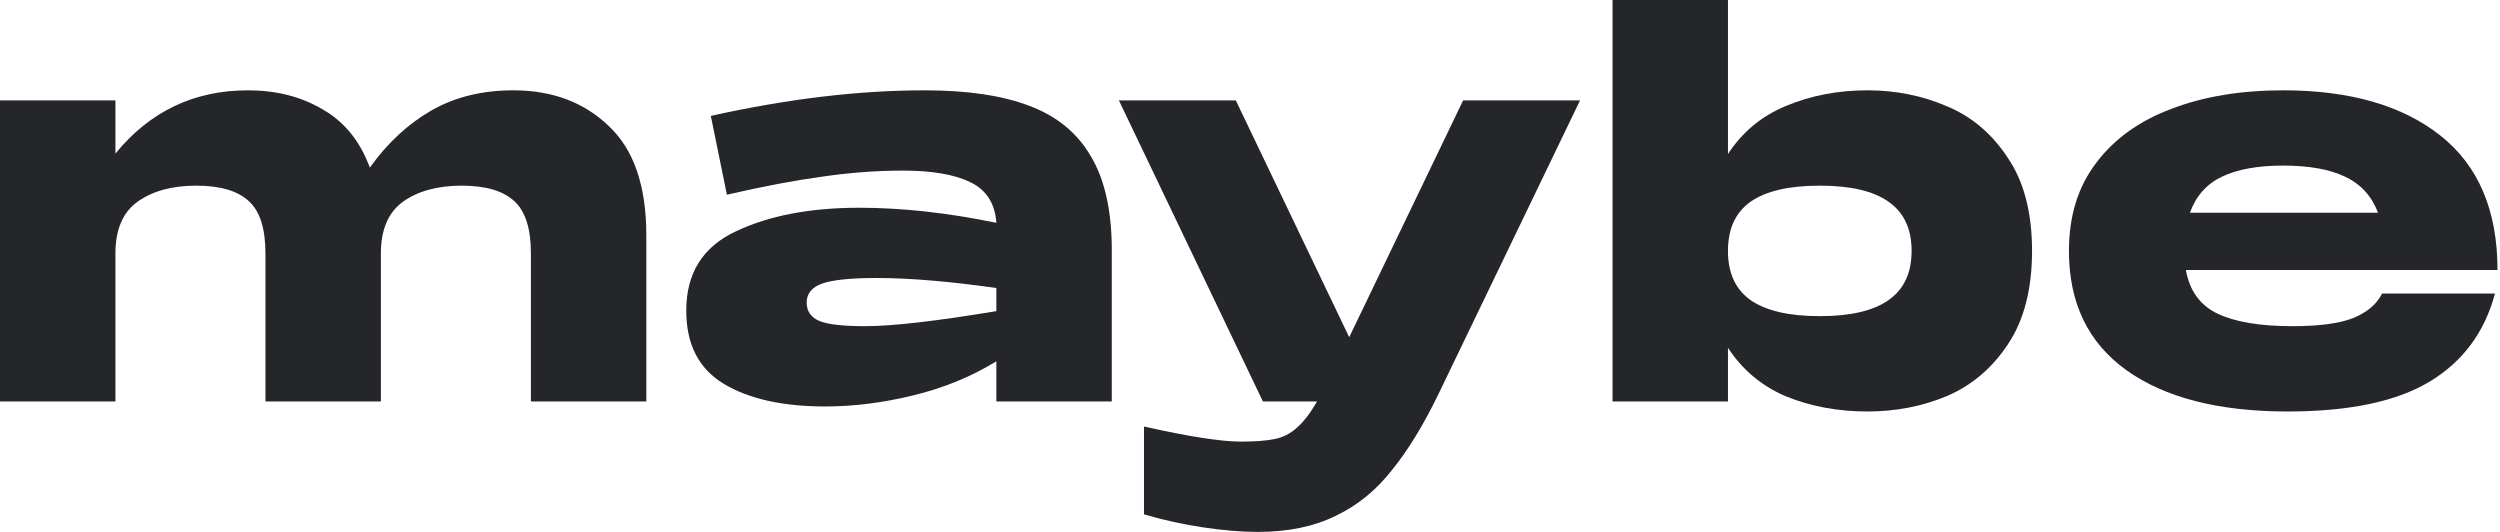
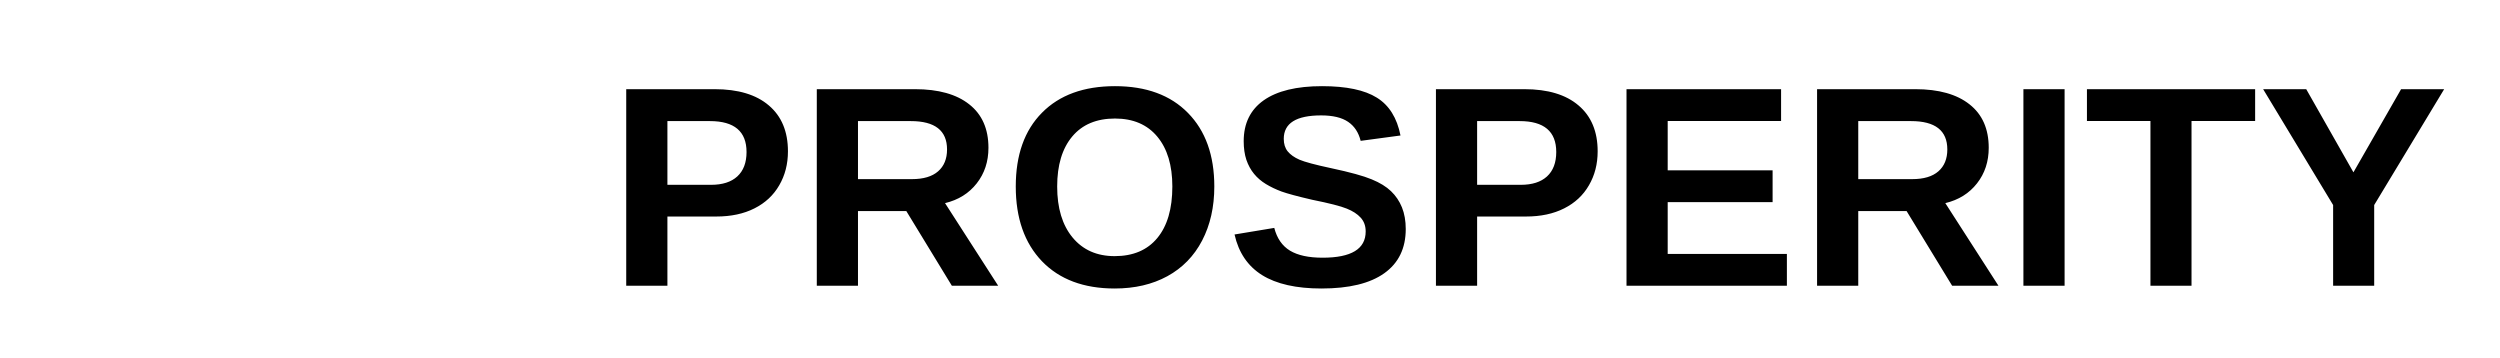
- <svg xmlns="http://www.w3.org/2000/svg" width="94" height="20" viewBox="0 0 94 20" fill="none">
-   <path d="M19.302 3.396C20.761 3.396 21.956 3.843 22.887 4.736C23.83 5.616 24.302 6.987 24.302 8.849V15.094H19.962V9.528C19.962 8.597 19.755 7.943 19.34 7.566C18.924 7.176 18.264 6.981 17.358 6.981C16.453 6.981 15.717 7.182 15.151 7.585C14.598 7.987 14.321 8.635 14.321 9.528V15.094H9.981V9.528C9.981 8.597 9.774 7.943 9.358 7.566C8.943 7.176 8.283 6.981 7.377 6.981C6.472 6.981 5.736 7.182 5.17 7.585C4.616 7.987 4.34 8.635 4.34 9.528V15.094H0V3.774H4.34V5.774C5.635 4.189 7.296 3.396 9.321 3.396C10.39 3.396 11.327 3.635 12.132 4.113C12.95 4.579 13.541 5.308 13.906 6.302C14.572 5.371 15.346 4.654 16.226 4.151C17.107 3.648 18.132 3.396 19.302 3.396Z" fill="#242629" />
-   <path d="M34.765 3.396C36.375 3.396 37.69 3.591 38.709 3.981C39.74 4.371 40.507 5 41.011 5.868C41.526 6.723 41.79 7.868 41.803 9.302V15.094H37.463V13.585C36.52 14.164 35.476 14.591 34.331 14.868C33.199 15.145 32.099 15.283 31.029 15.283C29.432 15.283 28.161 15 27.218 14.434C26.275 13.868 25.803 12.95 25.803 11.679C25.803 10.27 26.426 9.277 27.671 8.698C28.916 8.107 30.463 7.811 32.312 7.811C33.91 7.811 35.627 8 37.463 8.377C37.413 7.648 37.086 7.138 36.482 6.849C35.891 6.56 35.048 6.415 33.954 6.415C32.96 6.415 31.948 6.491 30.916 6.642C29.897 6.78 28.702 7.006 27.331 7.321L26.727 4.358C29.608 3.717 32.287 3.396 34.765 3.396ZM32.52 12.264C33.551 12.264 35.199 12.075 37.463 11.698V10.83C35.702 10.579 34.199 10.453 32.954 10.453C31.998 10.453 31.319 10.522 30.916 10.66C30.526 10.799 30.331 11.038 30.331 11.377C30.331 11.704 30.495 11.937 30.822 12.075C31.149 12.201 31.715 12.264 32.52 12.264Z" fill="#242629" />
-   <path d="M55.014 3.774H59.41L54.089 14.811C53.523 15.981 52.938 16.937 52.334 17.679C51.743 18.434 51.039 19.006 50.221 19.396C49.404 19.799 48.429 20 47.297 20C46.68 20 45.995 19.943 45.24 19.83C44.485 19.717 43.743 19.553 43.014 19.34V16.038C44.699 16.415 45.913 16.604 46.655 16.604C47.196 16.604 47.617 16.572 47.919 16.509C48.234 16.447 48.51 16.308 48.749 16.094C49.001 15.88 49.259 15.547 49.523 15.094H47.485L42.07 3.774H46.466L50.73 12.679L55.014 3.774Z" fill="#242629" />
-   <path d="M70.216 3.396C71.285 3.396 72.285 3.597 73.216 4C74.147 4.39 74.908 5.038 75.499 5.943C76.103 6.836 76.405 8 76.405 9.434C76.405 10.868 76.103 12.038 75.499 12.943C74.908 13.836 74.147 14.484 73.216 14.887C72.285 15.277 71.285 15.472 70.216 15.472C69.109 15.472 68.09 15.283 67.159 14.906C66.241 14.516 65.512 13.906 64.971 13.075V15.094H60.631V0H64.971V5.792C65.512 4.962 66.241 4.358 67.159 3.981C68.09 3.591 69.109 3.396 70.216 3.396ZM68.424 11.887C69.581 11.887 70.442 11.685 71.008 11.283C71.587 10.88 71.876 10.264 71.876 9.434C71.876 8.604 71.587 7.987 71.008 7.585C70.442 7.182 69.581 6.981 68.424 6.981C67.266 6.981 66.398 7.182 65.82 7.585C65.254 7.987 64.971 8.604 64.971 9.434C64.971 10.264 65.254 10.88 65.82 11.283C66.398 11.685 67.266 11.887 68.424 11.887Z" fill="#242629" />
-   <path d="M86.189 12.264C87.195 12.264 87.956 12.164 88.472 11.962C89 11.748 89.365 11.44 89.566 11.038H93.811C93.421 12.497 92.597 13.604 91.34 14.358C90.094 15.101 88.321 15.472 86.019 15.472C83.427 15.472 81.409 14.956 79.962 13.925C78.516 12.893 77.792 11.396 77.792 9.434C77.792 8.126 78.132 7.025 78.811 6.132C79.49 5.226 80.434 4.547 81.641 4.094C82.849 3.629 84.251 3.396 85.849 3.396C88.352 3.396 90.321 3.962 91.755 5.094C93.189 6.226 93.906 7.912 93.906 10.151H82.189C82.327 10.931 82.723 11.478 83.377 11.793C84.044 12.107 84.981 12.264 86.189 12.264ZM85.849 6.226C84.893 6.226 84.126 6.365 83.547 6.642C82.968 6.918 82.566 7.371 82.34 8H89.415C89.176 7.371 88.761 6.918 88.17 6.642C87.591 6.365 86.817 6.226 85.849 6.226Z" fill="#242629" />
+ <svg xmlns="http://www.w3.org/2000/svg" width="350" height="50" viewBox="0 0 200 50">
+   <text x="10" y="40" font-family="Arial, sans-serif" font-size="40" font-weight="700" fill="black">PROSPERITY</text>
</svg>
